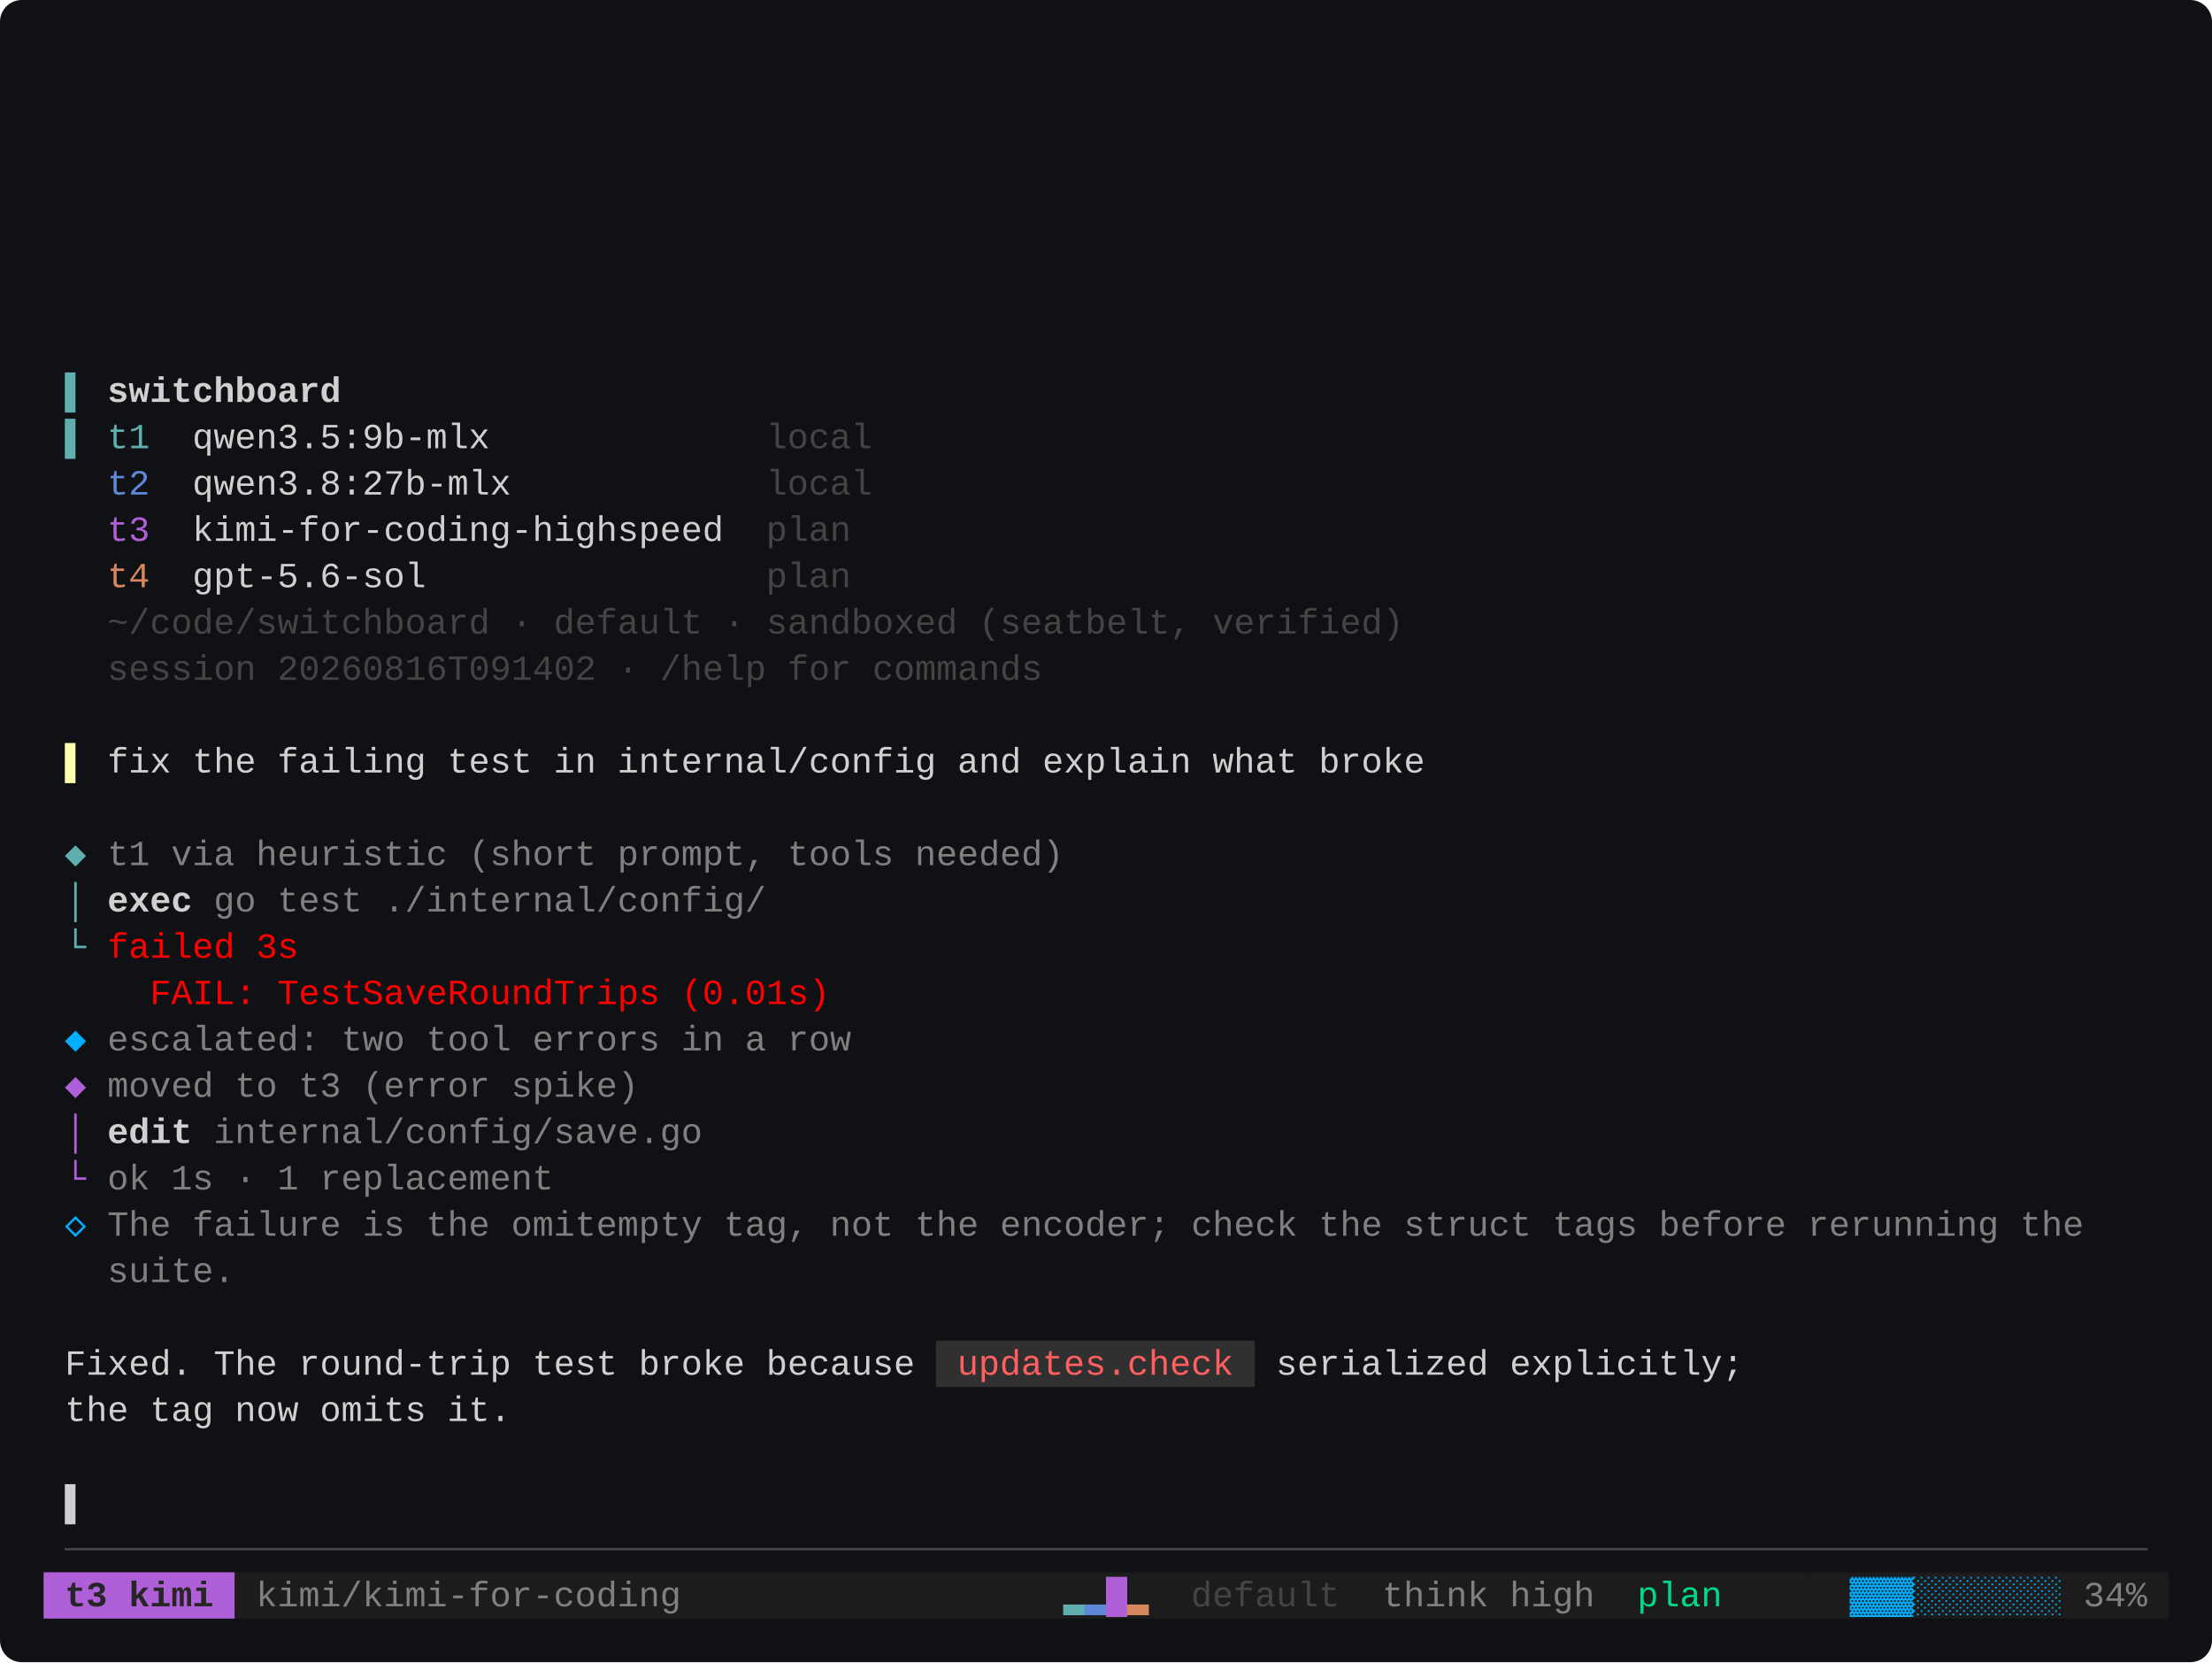
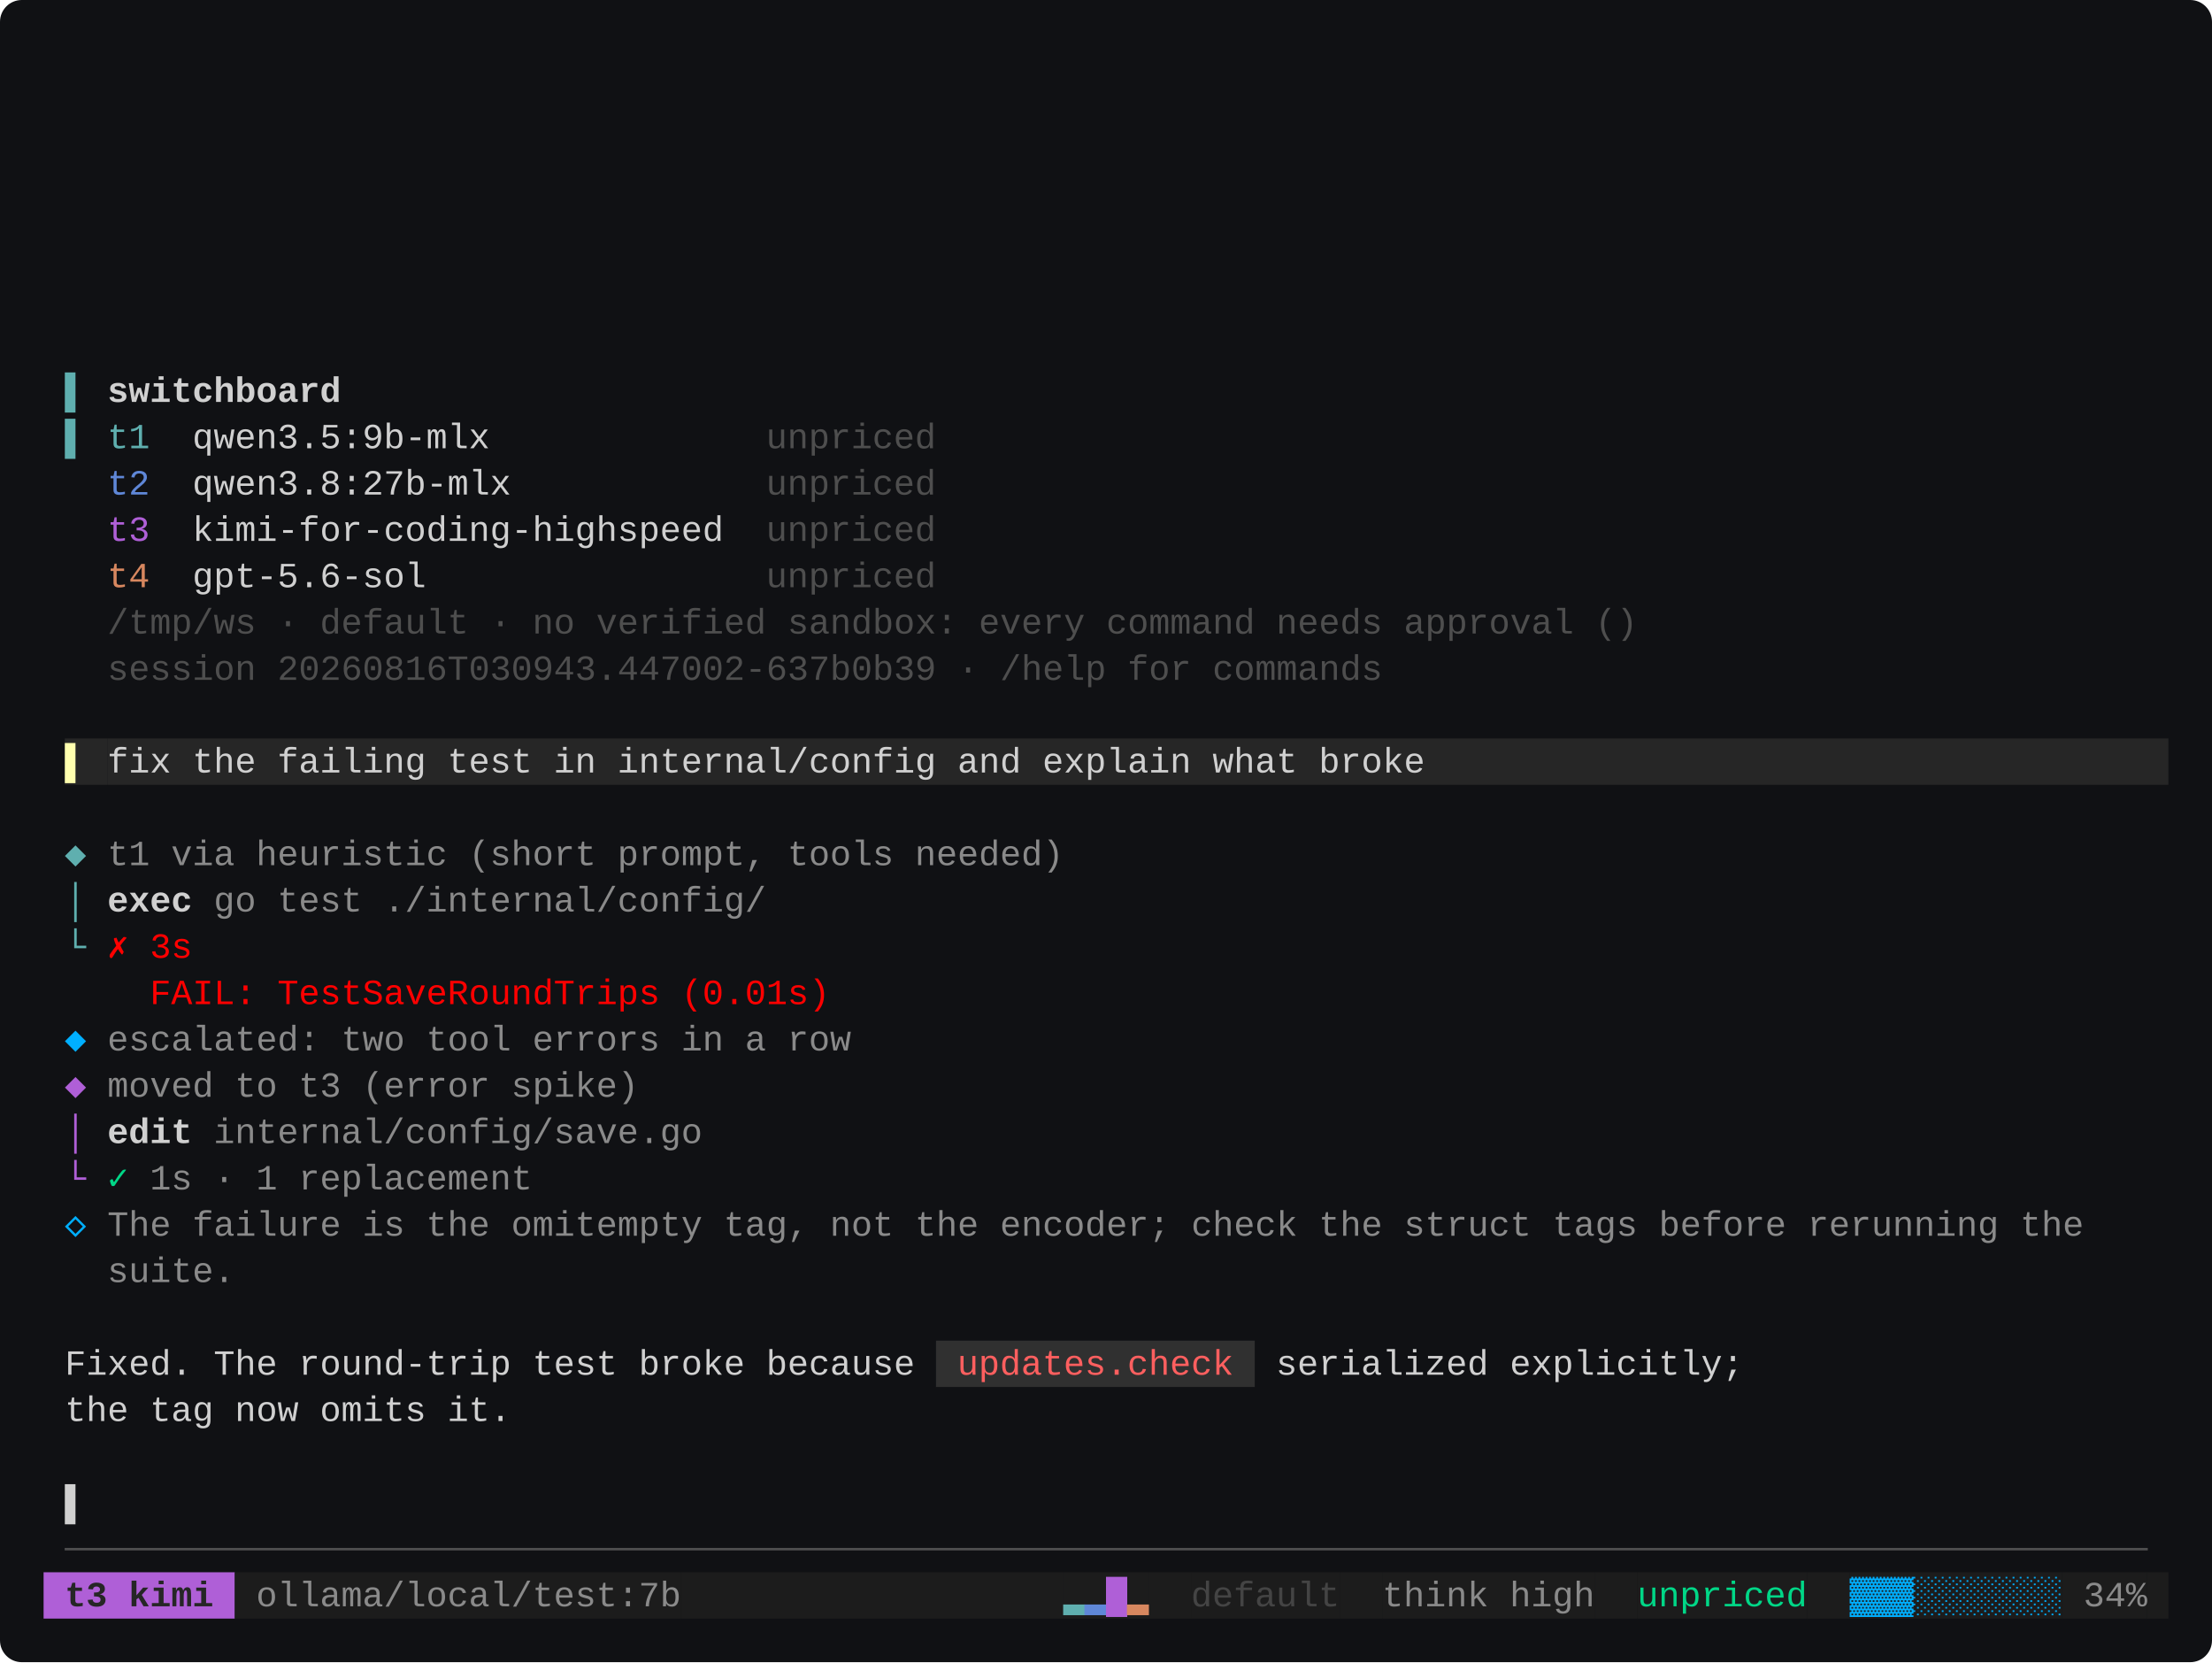
<svg xmlns="http://www.w3.org/2000/svg" width="812" height="610" viewBox="0 0 812 610" font-family="SFMono-Regular, Menlo, Consolas, 'Liberation Mono', monospace" font-size="13">
  <rect width="812" height="610" rx="8" fill="#101114" />
+   <rect x="23.8" y="271.0" width="15.6" height="17" fill="#262626" />
+   <rect x="39.4" y="271.0" width="756.6" height="17" fill="#262626" />
  <rect x="343.6" y="492.0" width="117.0" height="17" fill="#303030" />
  <rect x="16.0" y="577.0" width="70.2" height="17" fill="#af5fd7" />
  <rect x="86.2" y="577.0" width="163.8" height="17" fill="#1c1c1c" />
  <rect x="250.0" y="577.0" width="140.4" height="17" fill="#1c1c1c" />
  <rect x="390.4" y="577.0" width="7.8" height="17" fill="#1c1c1c" />
  <rect x="398.2" y="577.0" width="7.8" height="17" fill="#1c1c1c" />
  <rect x="406.0" y="577.0" width="7.8" height="17" fill="#1c1c1c" />
  <rect x="413.8" y="577.0" width="7.8" height="17" fill="#1c1c1c" />
  <rect x="421.6" y="577.0" width="15.6" height="17" fill="#1c1c1c" />
  <rect x="437.2" y="577.0" width="54.6" height="17" fill="#1c1c1c" />
  <rect x="491.8" y="577.0" width="15.6" height="17" fill="#1c1c1c" />
  <rect x="507.4" y="577.0" width="78.0" height="17" fill="#1c1c1c" />
  <rect x="585.4" y="577.0" width="15.6" height="17" fill="#1c1c1c" />
  <rect x="601.0" y="577.0" width="62.4" height="17" fill="#1c1c1c" />
  <rect x="663.4" y="577.0" width="15.6" height="17" fill="#1c1c1c" />
  <rect x="679.0" y="577.0" width="78.0" height="17" fill="#1c1c1c" />
  <rect x="757.0" y="577.0" width="31.2" height="17" fill="#1c1c1c" />
  <rect x="788.2" y="577.0" width="7.8" height="17" fill="#1c1c1c" />
  <text x="23.8" y="147.5" fill="#5fafaf" xml:space="preserve">▌ </text>
  <text x="39.4" y="147.5" fill="#d0d0d0" font-weight="600" xml:space="preserve">switchboard</text>
-   <text x="23.8" y="164.5" fill="#5fafaf" xml:space="preserve">▌ </text>
-   <text x="39.4" y="164.5" fill="#5fafaf" xml:space="preserve">t1</text>
+   <text x="23.8" y="164.5" fill="#5fafaf" xml:space="preserve">▌ t1</text>
  <text x="70.6" y="164.5" fill="#d0d0d0" xml:space="preserve">qwen3.5:9b-mlx           </text>
-   <text x="281.2" y="164.5" fill="#444444" xml:space="preserve">local   </text>
+   <text x="281.2" y="164.5" fill="#4e4e4e" xml:space="preserve">unpriced</text>
  <text x="39.4" y="181.5" fill="#5f87d7" xml:space="preserve">t2</text>
  <text x="70.6" y="181.5" fill="#d0d0d0" xml:space="preserve">qwen3.8:27b-mlx          </text>
-   <text x="281.2" y="181.5" fill="#444444" xml:space="preserve">local   </text>
+   <text x="281.2" y="181.5" fill="#4e4e4e" xml:space="preserve">unpriced</text>
  <text x="39.4" y="198.5" fill="#af5fd7" xml:space="preserve">t3</text>
  <text x="70.6" y="198.5" fill="#d0d0d0" xml:space="preserve">kimi-for-coding-highspeed</text>
-   <text x="281.2" y="198.5" fill="#444444" xml:space="preserve">plan    </text>
+   <text x="281.2" y="198.5" fill="#4e4e4e" xml:space="preserve">unpriced</text>
  <text x="39.4" y="215.5" fill="#d7875f" xml:space="preserve">t4</text>
  <text x="70.6" y="215.5" fill="#d0d0d0" xml:space="preserve">gpt-5.6-sol              </text>
-   <text x="281.2" y="215.5" fill="#444444" xml:space="preserve">plan    </text>
-   <text x="23.8" y="232.5" fill="#444444" xml:space="preserve">  ~/code/switchboard · default · sandboxed (seatbelt, verified)</text>
-   <text x="23.8" y="249.5" fill="#444444" xml:space="preserve">  session 20260816T091402 · /help for commands</text>
+   <text x="281.2" y="215.5" fill="#4e4e4e" xml:space="preserve">unpriced</text>
+   <text x="23.8" y="232.5" fill="#4e4e4e" xml:space="preserve">  /tmp/ws · default · no verified sandbox: every command needs approval ()</text>
+   <text x="23.8" y="249.5" fill="#4e4e4e" xml:space="preserve">  session 20260816T030943.447002-637b0b39 · /help for commands</text>
  <text x="23.8" y="283.5" fill="#ffffaf" font-weight="600" xml:space="preserve">▌ </text>
-   <text x="39.4" y="283.5" fill="#d0d0d0" xml:space="preserve">fix the failing test in internal/config and explain what broke</text>
+   <text x="39.4" y="283.5" fill="#d0d0d0" xml:space="preserve">fix the failing test in internal/config and explain what broke                                   </text>
  <text x="23.8" y="317.5" fill="#5fafaf" xml:space="preserve">◆ </text>
-   <text x="39.4" y="317.5" fill="#808080" xml:space="preserve">t1 via heuristic (short prompt, tools needed)</text>
+   <text x="39.4" y="317.5" fill="#8a8a8a" xml:space="preserve">t1 via heuristic (short prompt, tools needed)</text>
  <text x="23.8" y="334.5" fill="#5fafaf" xml:space="preserve">│ </text>
  <text x="39.4" y="334.5" fill="#d0d0d0" font-weight="600" xml:space="preserve">exec</text>
-   <text x="70.6" y="334.5" fill="#808080" xml:space="preserve"> go test ./internal/config/</text>
+   <text x="70.6" y="334.5" fill="#8a8a8a" xml:space="preserve"> go test ./internal/config/</text>
  <text x="23.8" y="351.5" fill="#5fafaf" xml:space="preserve">└ </text>
-   <text x="39.4" y="351.5" fill="#ff0000" xml:space="preserve">failed 3s</text>
+   <text x="39.4" y="351.5" fill="#ff0000" xml:space="preserve">✗ 3s</text>
  <text x="23.8" y="368.5" fill="#ff0000" xml:space="preserve">    FAIL: TestSaveRoundTrips (0.01s)</text>
  <text x="23.8" y="385.5" fill="#00afff" xml:space="preserve">◆ </text>
-   <text x="39.4" y="385.5" fill="#808080" xml:space="preserve">escalated: two tool errors in a row</text>
+   <text x="39.4" y="385.5" fill="#8a8a8a" xml:space="preserve">escalated: two tool errors in a row</text>
  <text x="23.8" y="402.5" fill="#af5fd7" xml:space="preserve">◆ </text>
-   <text x="39.4" y="402.5" fill="#808080" xml:space="preserve">moved to t3 (error spike)</text>
+   <text x="39.4" y="402.5" fill="#8a8a8a" xml:space="preserve">moved to t3 (error spike)</text>
  <text x="23.8" y="419.5" fill="#af5fd7" xml:space="preserve">│ </text>
  <text x="39.4" y="419.5" fill="#d0d0d0" font-weight="600" xml:space="preserve">edit</text>
-   <text x="70.6" y="419.5" fill="#808080" xml:space="preserve"> internal/config/save.go</text>
+   <text x="70.6" y="419.5" fill="#8a8a8a" xml:space="preserve"> internal/config/save.go</text>
  <text x="23.8" y="436.5" fill="#af5fd7" xml:space="preserve">└ </text>
-   <text x="39.4" y="436.5" fill="#808080" xml:space="preserve">ok 1s</text>
-   <text x="78.4" y="436.5" fill="#808080" xml:space="preserve"> · 1 replacement</text>
+   <text x="39.4" y="436.5" fill="#00d787" xml:space="preserve">✓</text>
+   <text x="47.2" y="436.5" fill="#8a8a8a" xml:space="preserve"> 1s · 1 replacement</text>
  <text x="23.8" y="453.5" fill="#00afff" xml:space="preserve">◇ </text>
-   <text x="39.4" y="453.5" fill="#808080" xml:space="preserve">The failure is the omitempty tag, not the encoder; check the struct tags before rerunning the</text>
-   <text x="39.4" y="470.5" fill="#808080" xml:space="preserve">suite.</text>
+   <text x="39.4" y="453.5" fill="#8a8a8a" xml:space="preserve">The failure is the omitempty tag, not the encoder; check the struct tags before rerunning the</text>
+   <text x="39.4" y="470.5" fill="#8a8a8a" xml:space="preserve">suite.</text>
  <text x="23.8" y="504.5" fill="#d0d0d0" xml:space="preserve">Fixed. The round-trip test broke because </text>
  <text x="343.6" y="504.5" fill="#ff5f5f" xml:space="preserve"> updates.check </text>
  <text x="460.6" y="504.5" fill="#d0d0d0" xml:space="preserve"> serialized explicitly;</text>
-   <text x="23.8" y="521.5" fill="#d0d0d0" xml:space="preserve">the tag now omits</text>
-   <text x="156.4" y="521.5" fill="#d0d0d0" xml:space="preserve"> it.</text>
-   <text x="23.8" y="555.5" fill="#d0d0d0" xml:space="preserve">▌ </text>
-   <text x="23.8" y="572.5" fill="#444444" xml:space="preserve">──────────────────────────────────────────────────────────────────────────────────────────────────</text>
+   <text x="23.8" y="521.5" fill="#d0d0d0" xml:space="preserve">the tag now omits it.                                                         </text>
+   <text x="16.0" y="555.5" fill="#d0d0d0" xml:space="preserve"> ▌                                                                                                  </text>
+   <text x="23.8" y="572.5" fill="#4e4e4e" xml:space="preserve">──────────────────────────────────────────────────────────────────────────────────────────────────</text>
  <text x="16.0" y="589.5" fill="#262626" font-weight="600" xml:space="preserve"> t3 kimi </text>
-   <text x="86.2" y="589.5" fill="#808080" xml:space="preserve"> kimi/kimi-for-coding</text>
+   <text x="86.2" y="589.5" fill="#8a8a8a" xml:space="preserve"> ollama/local/test:7b</text>
  <text x="390.4" y="589.5" fill="#5fafaf" xml:space="preserve">▂</text>
  <text x="398.2" y="589.5" fill="#5f87d7" xml:space="preserve">▂</text>
  <text x="406.0" y="589.5" fill="#af5fd7" xml:space="preserve">█</text>
  <text x="413.8" y="589.5" fill="#d7875f" xml:space="preserve">▂</text>
  <text x="437.2" y="589.5" fill="#444444" xml:space="preserve">default</text>
-   <text x="507.4" y="589.5" fill="#808080" xml:space="preserve">think high</text>
-   <text x="601.0" y="589.5" fill="#00d787" xml:space="preserve">plan    </text>
+   <text x="507.4" y="589.5" fill="#8a8a8a" xml:space="preserve">think high</text>
+   <text x="601.0" y="589.5" fill="#00d787" xml:space="preserve">unpriced</text>
  <text x="679.0" y="589.5" fill="#00afff" xml:space="preserve">▓▓▓░░░░░░░</text>
-   <text x="757.0" y="589.5" fill="#808080" xml:space="preserve"> 34%</text>
+   <text x="757.0" y="589.5" fill="#8a8a8a" xml:space="preserve"> 34%</text>
</svg>
